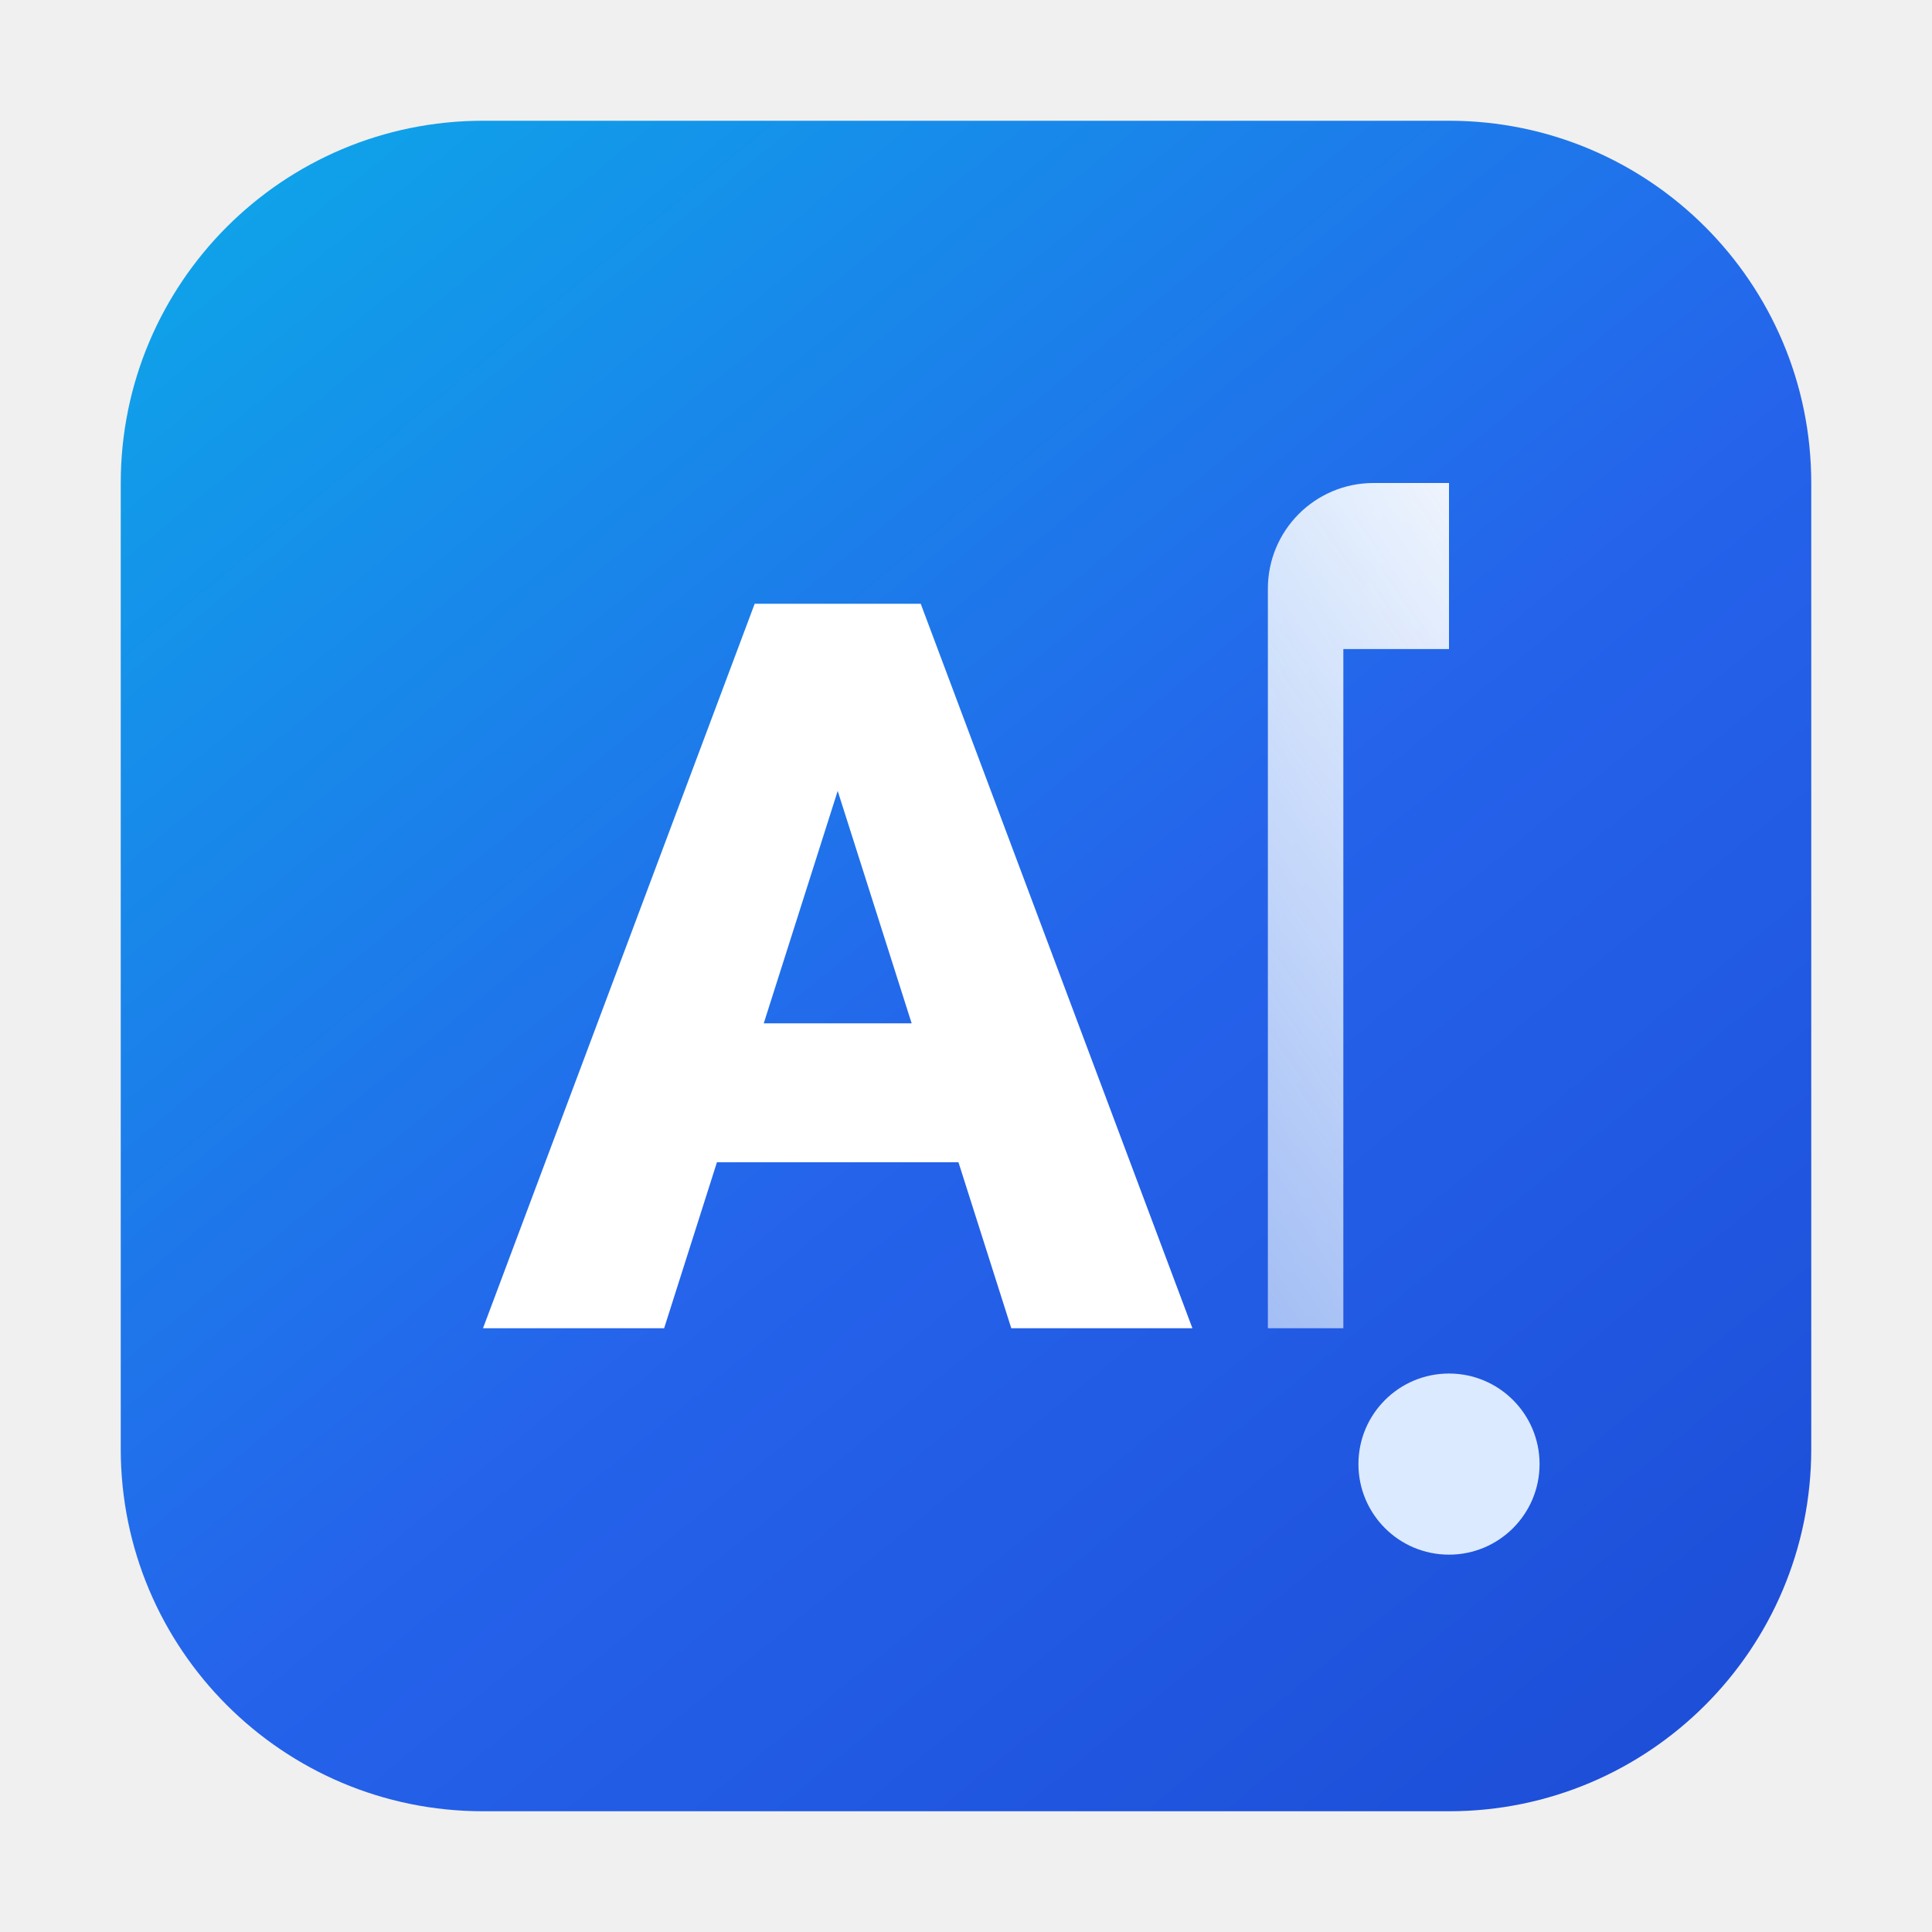
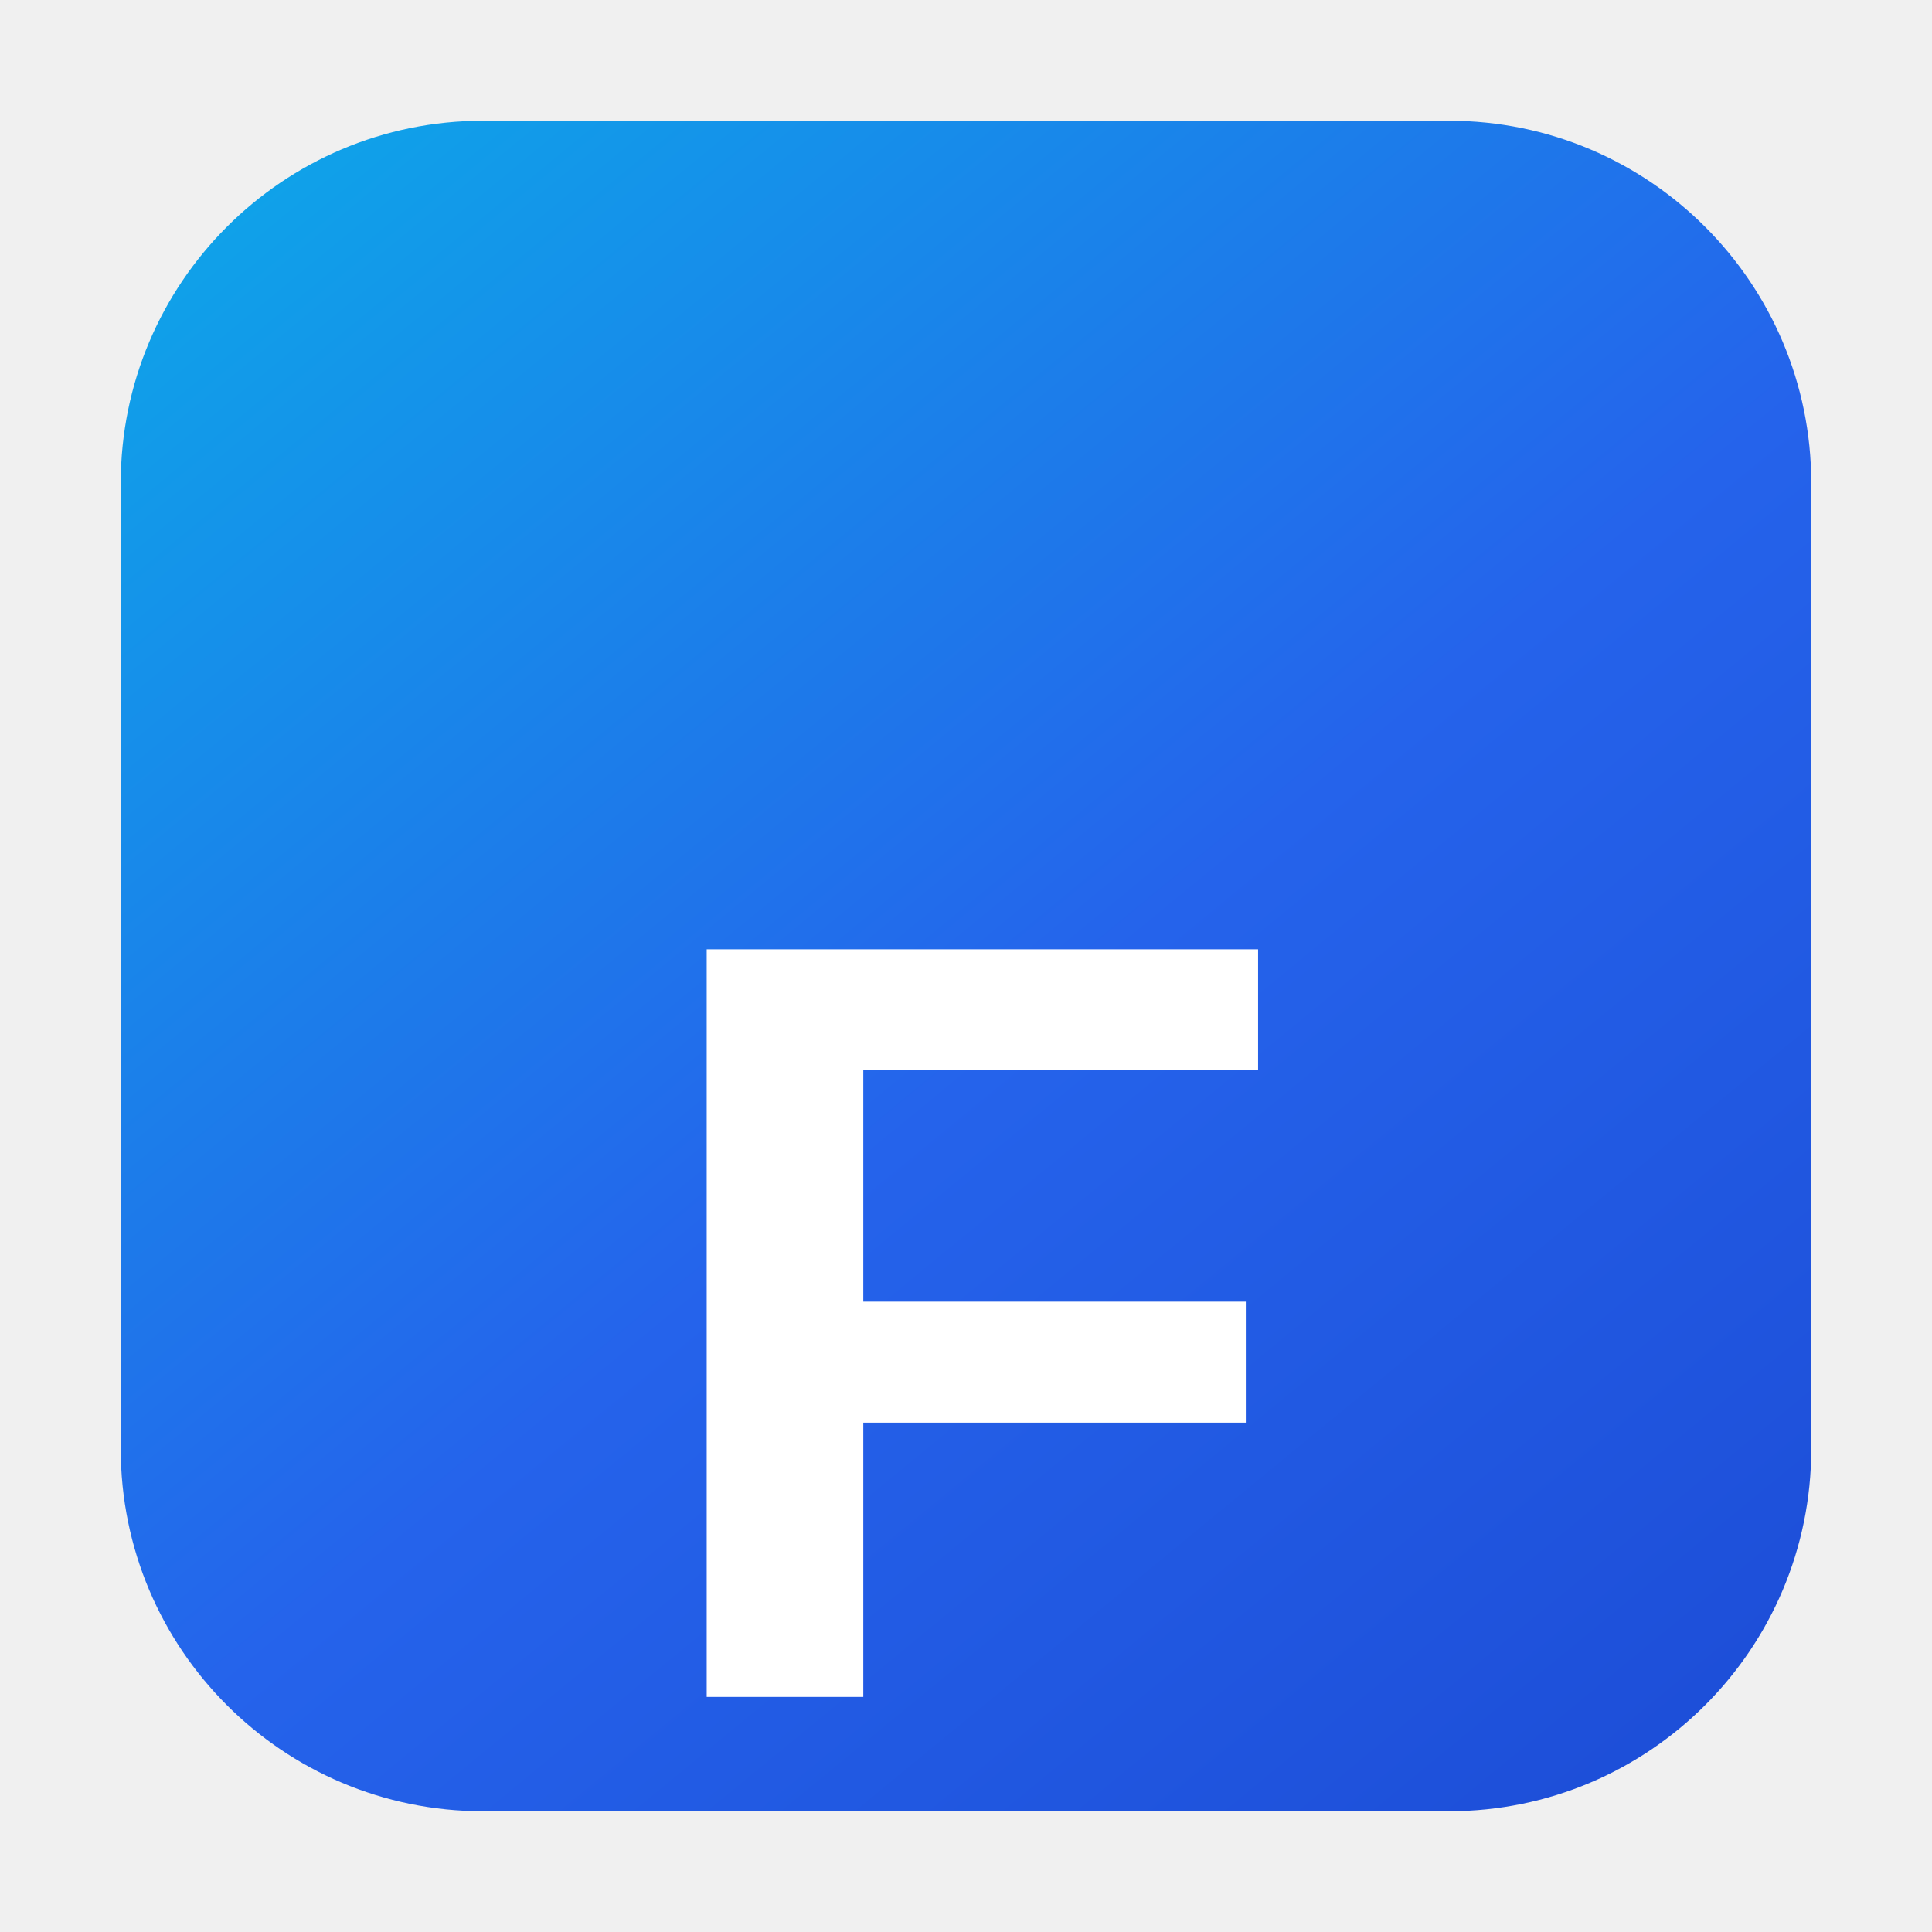
<svg xmlns="http://www.w3.org/2000/svg" width="128" height="128" viewBox="0 0 128 128" fill="none">
  <defs>
    <linearGradient id="financio_bg" x1="16" y1="8" x2="108" y2="120" gradientUnits="userSpaceOnUse">
      <stop stop-color="#0EA5E9" />
      <stop offset="0.55" stop-color="#2563EB" />
      <stop offset="1" stop-color="#1D4ED8" />
    </linearGradient>
-     <linearGradient id="financio_accent" x1="29" y1="78" x2="98" y2="30" gradientUnits="userSpaceOnUse">
-       <stop stop-color="#E0F2FE" stop-opacity="0.35" />
-       <stop offset="1" stop-color="#FFFFFF" stop-opacity="0.95" />
-     </linearGradient>
  </defs>
  <rect x="8" y="8" width="112" height="112" rx="24" fill="url(#financio_bg)" />
-   <path d="M32 88L50 40H61L79 88H67L63.5 77H47.5L44 88H32ZM50.6 67.8H60.4L55.5 52.4L50.6 67.8Z" fill="white" />
-   <path d="M84 39C84 35.134 87.134 32 91 32H96V43H89V88H84V39Z" fill="url(#financio_accent)" />
-   <circle cx="96" cy="97" r="6" fill="#DBEAFE" />
+   <text x="64" y="92" font-family="Arial, sans-serif" font-size="72" font-weight="bold" fill="white" text-anchor="middle" dominant-baseline="middle">F</text>
</svg>
